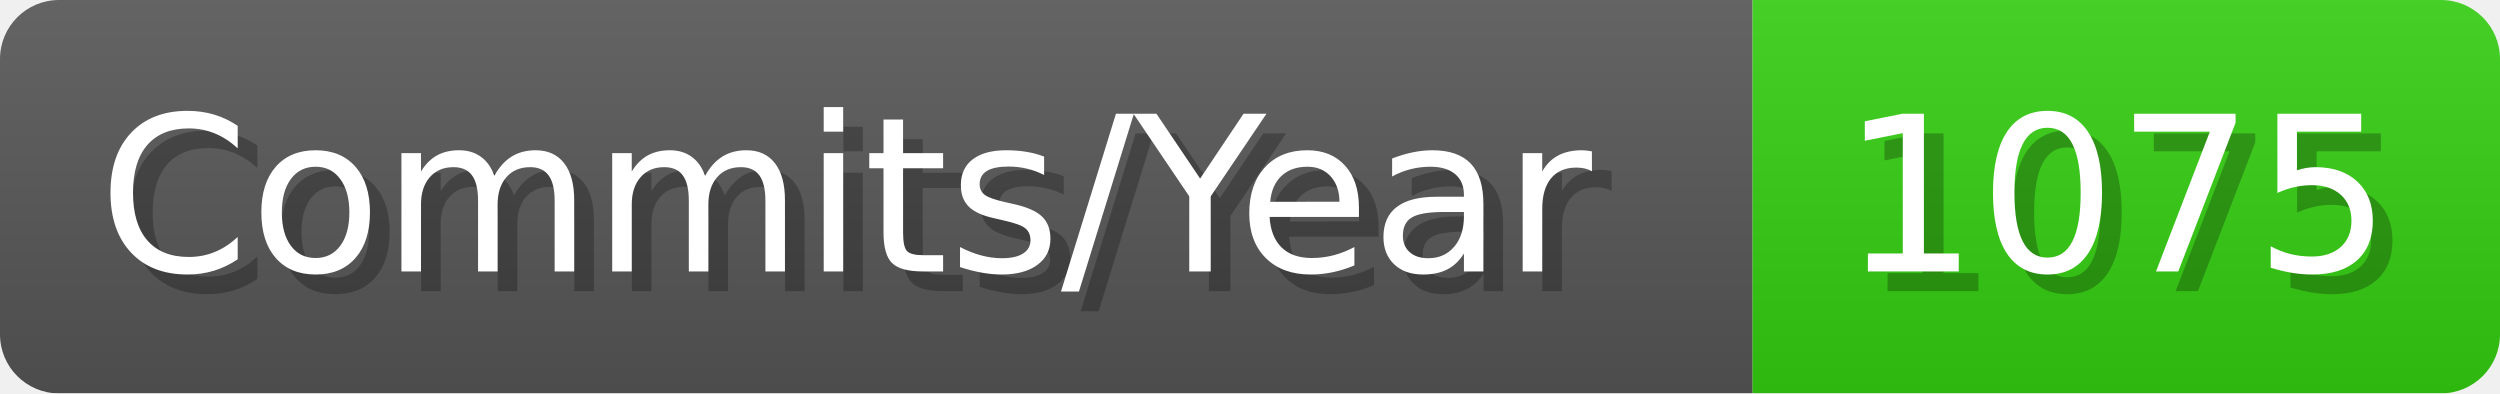
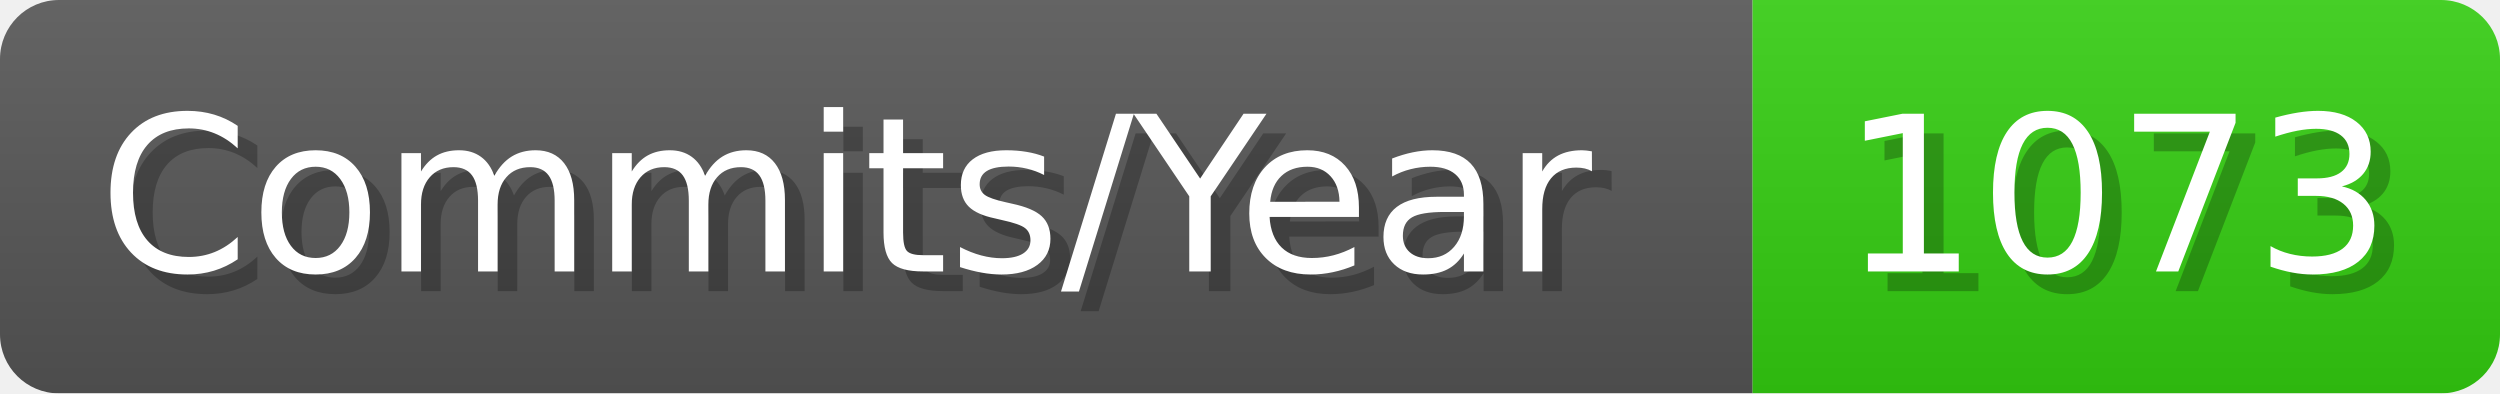
- <svg xmlns="http://www.w3.org/2000/svg" width="127.1" height="20" viewBox="0 0 1271 200" role="img" aria-label="Commits/Year: 1075">
+ <svg xmlns="http://www.w3.org/2000/svg" width="127.1" height="20" viewBox="0 0 1271 200" role="img" aria-label="Commits/Year: 1073">
  <linearGradient id="aUPdi" x2="0" y2="100%">
    <stop offset="0" stop-opacity=".1" stop-color="#EEE" />
    <stop offset="1" stop-opacity=".1" />
  </linearGradient>
  <mask id="WfAiQ">
    <rect width="1271" height="200" rx="30" fill="#FFF" />
  </mask>
  <g mask="url(#WfAiQ)">
    <rect width="891" height="200" fill="#555" />
    <rect width="380" height="200" fill="#3C1" x="891" />
    <rect width="1271" height="200" fill="url(#aUPdi)" />
  </g>
  <g aria-hidden="true" fill="#fff" text-anchor="start" font-family="Verdana,DejaVu Sans,sans-serif" font-size="110">
    <text x="60" y="148" textLength="791" fill="#000" opacity="0.25">Commits/Year</text>
    <text x="50" y="138" textLength="791">Commits/Year</text>
-     <text x="946" y="148" textLength="280" fill="#000" opacity="0.25">1075</text>
-     <text x="936" y="138" textLength="280">1075</text>
+     <text x="946" y="148" textLength="280" fill="#000" opacity="0.25">1073</text>
+     <text x="936" y="138" textLength="280">1073</text>
  </g>
</svg>
